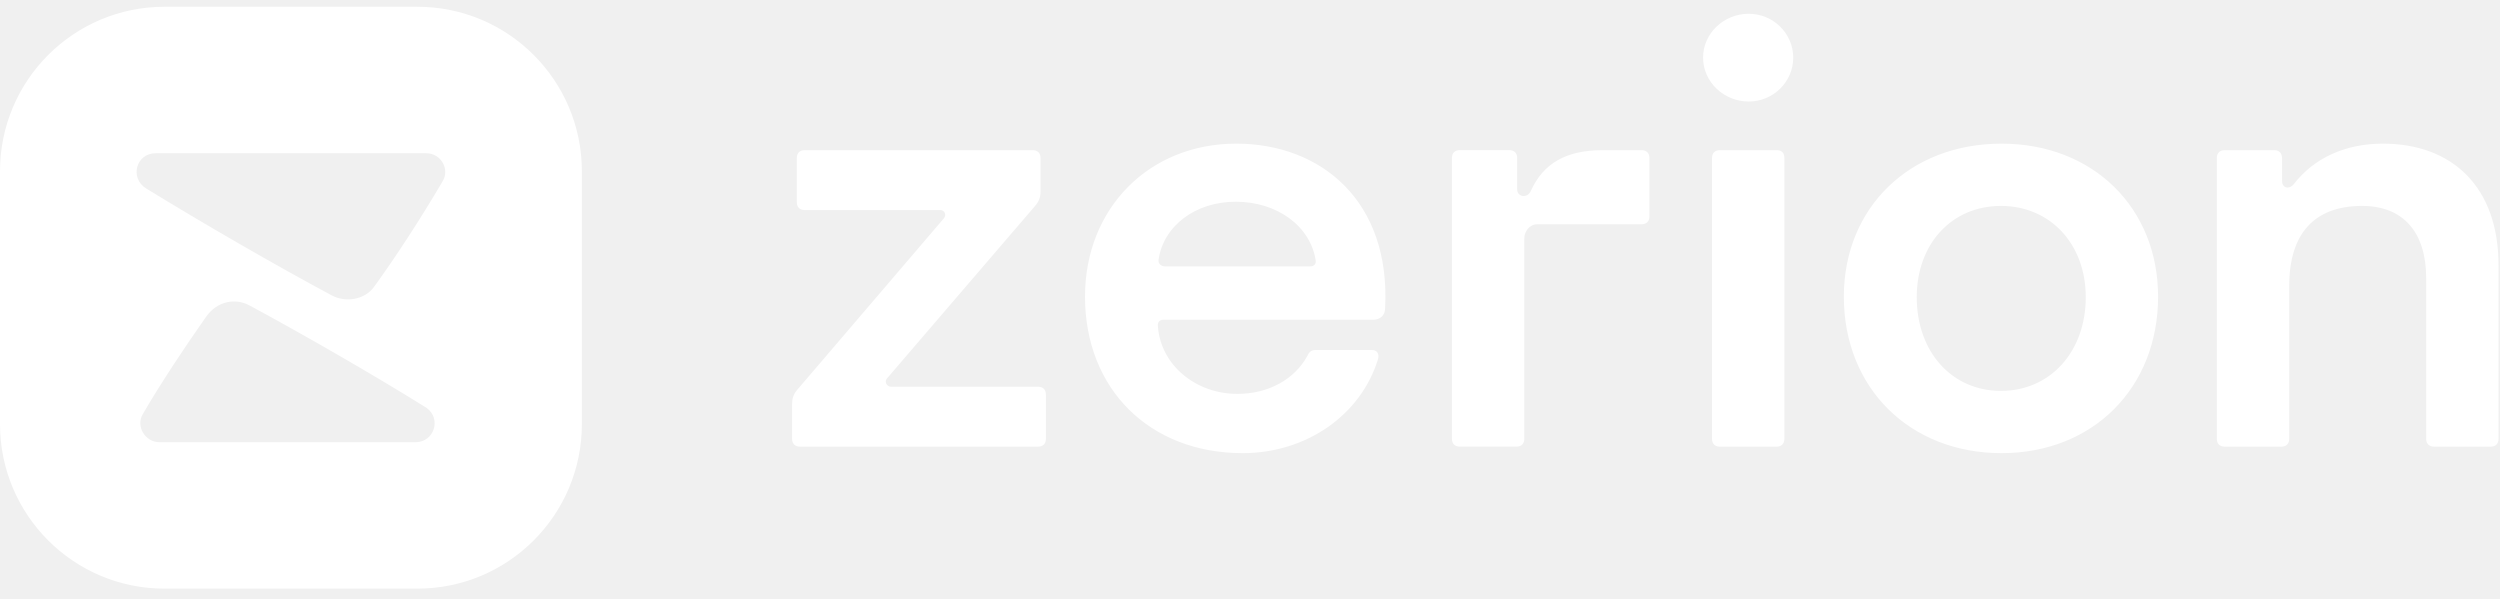
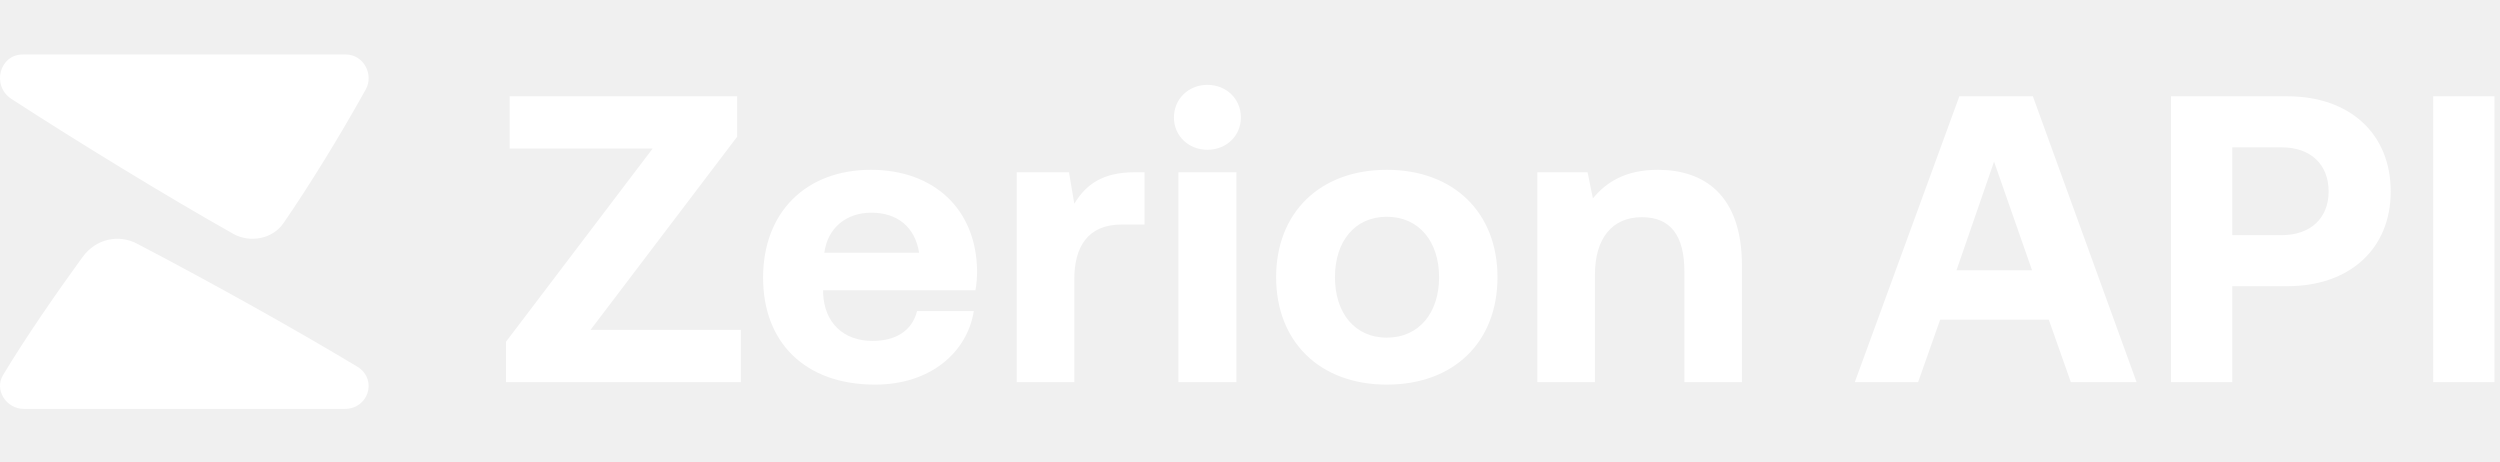
- <svg xmlns="http://www.w3.org/2000/svg" width="739" height="177" viewBox="0 0 739 177" fill="none">
-   <g clip-path="url(#clip0_2462_1067)">
-     <path fill-rule="evenodd" clip-rule="evenodd" d="M530.08 17.04C530.08 24.23 524.12 30.01 516.93 30.01C509.57 30.01 503.44 24.23 503.43 17.04C503.43 9.85 509.57 4.07 516.93 4.07C524.12 4.07 530.08 9.85 530.08 17.04ZM525.18 132.03H508.35C506.94 132.03 506.07 131.15 506.07 129.75V46.67C506.07 45.27 506.95 44.39 508.35 44.39H525.18C526.76 44.39 527.46 45.27 527.46 46.67V129.75C527.46 131.15 526.58 132.03 525.18 132.03ZM344.4 78.74H387.34C388.39 78.74 389.09 78.04 388.92 76.98C387.35 66.82 377.53 59.63 365.26 59.63C353.34 59.63 343.87 66.82 342.47 76.81C342.3 77.86 343.17 78.74 344.4 78.74ZM320.73 87.68C320.73 61.57 339.66 42.46 365.43 42.46C390.49 42.46 411.17 59.46 409.43 91.19C409.43 93.12 408.02 94.52 405.92 94.52H343.87C342.64 94.52 342.11 95.39 342.29 96.62C343.17 107.84 353.34 116.43 365.78 116.43C374.89 116.43 382.6 112.22 386.46 105.21C386.98 103.99 387.68 103.46 388.91 103.46H405.56C406.96 103.46 407.84 104.51 407.31 106.26C402.23 122.73 386.1 133.95 367.35 133.95C339.84 133.95 320.73 115.02 320.73 87.68ZM306.89 132.03H236.43C235.03 132.03 234.15 131.15 234.14 129.74V119.4C234.14 118 234.49 116.6 235.54 115.37L279.01 64.54C279.89 63.49 279.19 62.09 277.96 62.09H237.82C236.42 62.09 235.54 61.21 235.54 59.81V46.67C235.54 45.27 236.42 44.39 237.82 44.39H305.3C306.7 44.39 307.58 45.27 307.58 46.67V56.66C307.58 58.41 307.06 59.64 305.83 61.04L262.19 111.87C261.32 112.92 262.19 114.32 263.42 114.32H306.89C308.29 114.32 309.17 115.2 309.17 116.6V129.75C309.17 131.15 308.29 132.03 306.89 132.03ZM485.28 44.39H473.71C463.02 44.39 456.18 48.25 452.5 56.48C451.45 58.76 448.47 58.23 448.47 55.95V46.66C448.47 45.26 447.59 44.38 446.19 44.38H431.47C430.07 44.38 429.19 45.26 429.19 46.66V129.74C429.19 131.14 430.07 132.02 431.47 132.02H448.3C449.88 132.02 450.58 130.97 450.58 129.74V70.5C450.58 68.4 452.16 66.29 454.44 66.29H485.29C486.69 66.29 487.57 65.41 487.57 64.01V46.66C487.56 45.26 486.68 44.39 485.28 44.39ZM591.48 115.55C576.93 115.55 566.59 103.98 566.59 87.86C566.59 72.08 576.93 60.87 591.48 60.87C606.03 60.87 616.55 72.09 616.55 87.86C616.55 103.98 606.03 115.55 591.48 115.55ZM591.66 133.95C618.65 133.95 637.93 114.67 637.93 87.68C637.93 61.39 618.65 42.46 591.66 42.46C564.49 42.46 545.04 61.39 545.04 87.68C545.03 114.67 564.49 133.95 591.66 133.95ZM738.56 78.39V129.75C738.56 131.15 737.68 132.03 736.29 132.03H719.46C718.06 132.03 717.18 131.15 717.18 129.75V82.25C717.18 68.58 710.34 60.87 698.25 60.87C684.23 60.87 676.69 68.93 676.69 84.53V129.75C676.69 131.15 675.81 132.03 674.41 132.03H657.58C656.18 132.03 655.3 131.15 655.3 129.75V46.67C655.3 45.27 656.18 44.39 657.58 44.39H672.3C673.7 44.39 674.58 45.26 674.58 46.84V53.5C674.58 55.61 676.69 56.13 678.09 54.38C684.05 46.67 693.34 42.46 704.38 42.46C724.71 42.46 738.56 55.08 738.56 78.39Z" fill="white" />
-     <path fill-rule="evenodd" clip-rule="evenodd" d="M48.636 174L123.364 174C150.226 174 172 152.226 172 125.364L172 50.636C172 23.774 150.226 2 123.364 2L48.636 2C21.774 2 -2.12558e-06 23.774 -4.47393e-06 50.636L-1.10069e-05 125.364C-1.33553e-05 152.226 21.774 174 48.636 174ZM126.078 120.557C110.774 111.013 90.441 99.299 73.726 90.271C69.669 88.082 64.24 88.899 60.913 93.647C54.706 102.49 47.273 113.65 42.194 122.445C40.083 126.006 42.904 130.714 47.127 130.714L122.848 130.714C128.306 130.714 130.592 123.807 126.078 120.557ZM98.1 87.334C81.95 78.724 59.301 65.619 43.209 55.715C38.237 52.65 40.222 45.285 46.021 45.295C55.52 45.295 70.959 45.292 86.319 45.29C101.524 45.288 116.652 45.285 125.867 45.285C130.508 45.285 132.891 50.091 130.916 53.458C124.252 64.811 116.761 76.272 110.544 84.824C107.771 88.638 102.148 89.494 98.1 87.334Z" fill="white" />
-   </g>
-   <defs>
-     <clipPath id="clip0_2462_1067">
-       <rect width="739" height="177" fill="white" />
-     </clipPath>
-   </defs>
+ <svg xmlns="http://www.w3.org/2000/svg" width="157" height="29" viewBox="0 0 157 29" fill="none">
+   <path d="M32.008 6.047H46.294V8.586L37.086 20.717H46.525V24H31.777V21.461L40.985 9.33H32.008V6.047ZM54.949 24.154C50.563 24.154 47.921 21.512 47.921 17.434C47.921 13.331 50.614 10.664 54.692 10.664C58.642 10.664 61.309 13.126 61.361 16.998C61.361 17.383 61.335 17.819 61.258 18.229H51.691V18.409C51.769 20.281 52.974 21.41 54.795 21.41C56.257 21.41 57.283 20.768 57.59 19.537H61.155C60.745 22.102 58.462 24.154 54.949 24.154ZM51.769 15.87H57.719C57.462 14.254 56.359 13.357 54.718 13.357C53.153 13.357 51.974 14.305 51.769 15.87ZM63.85 10.817H67.132L67.466 12.792C68.184 11.613 69.21 10.817 71.262 10.817H71.877V14.1H70.441C68.287 14.1 67.466 15.537 67.466 17.537V24H63.85V10.817ZM74.005 10.817H77.647V24H74.005V10.817ZM73.723 7.381C73.723 6.201 74.647 5.329 75.826 5.329C77.006 5.329 77.929 6.201 77.929 7.381C77.929 8.535 77.006 9.407 75.826 9.407C74.647 9.407 73.723 8.535 73.723 7.381ZM87.092 21.204C89.118 21.204 90.375 19.64 90.375 17.409C90.375 15.177 89.118 13.613 87.092 13.613C85.066 13.613 83.835 15.177 83.835 17.409C83.835 19.64 85.066 21.204 87.092 21.204ZM80.141 17.409C80.141 13.357 82.886 10.664 87.092 10.664C91.298 10.664 94.042 13.357 94.042 17.409C94.042 21.487 91.298 24.154 87.092 24.154C82.886 24.154 80.141 21.461 80.141 17.409ZM96.546 10.817H99.7L100.034 12.459C100.88 11.433 102.085 10.664 104.112 10.664C106.958 10.664 109.395 12.177 109.395 16.691V24H105.779V17.05C105.779 14.818 104.932 13.639 103.111 13.639C101.239 13.639 100.162 14.972 100.162 17.255V24H96.546V10.817Z" fill="white" />
+   <path d="M116.481 24L123.047 6.047H127.664L134.178 24H130.049L128.664 20.076H121.842L120.457 24H116.481ZM122.868 16.973H127.612L125.227 10.151L122.868 16.973ZM143.648 6.047C147.546 6.047 150.137 8.381 150.137 12.023C150.137 15.639 147.546 17.973 143.648 17.973H140.186V24H136.338V6.047H143.648ZM140.186 14.767H143.289C145.084 14.767 146.238 13.716 146.238 12.023C146.238 10.305 145.084 9.253 143.289 9.253H140.186V14.767ZM152.806 6.047H156.653V24H152.806V6.047Z" fill="white" />
+   <path d="M0.718 6.213C4.801 8.866 10.548 12.377 14.647 14.684C15.674 15.262 17.101 15.033 17.804 14.011C19.382 11.72 21.283 8.65 22.974 5.609C23.475 4.707 22.87 3.42 21.692 3.42C16.992 3.42 6.228 3.422 1.431 3.422C-0.04 3.42 -0.544 5.392 0.718 6.213Z" fill="white" />
+   <path d="M22.512 23.071C18.439 20.619 13.029 17.611 8.581 15.291C7.502 14.729 6.057 14.939 5.172 16.159C3.52 18.43 1.542 21.297 0.191 23.556C-0.371 24.47 0.38 25.68 1.503 25.68C6.826 25.68 15.931 25.68 21.652 25.68C23.105 25.68 23.713 23.906 22.512 23.071Z" fill="white" />
</svg>
